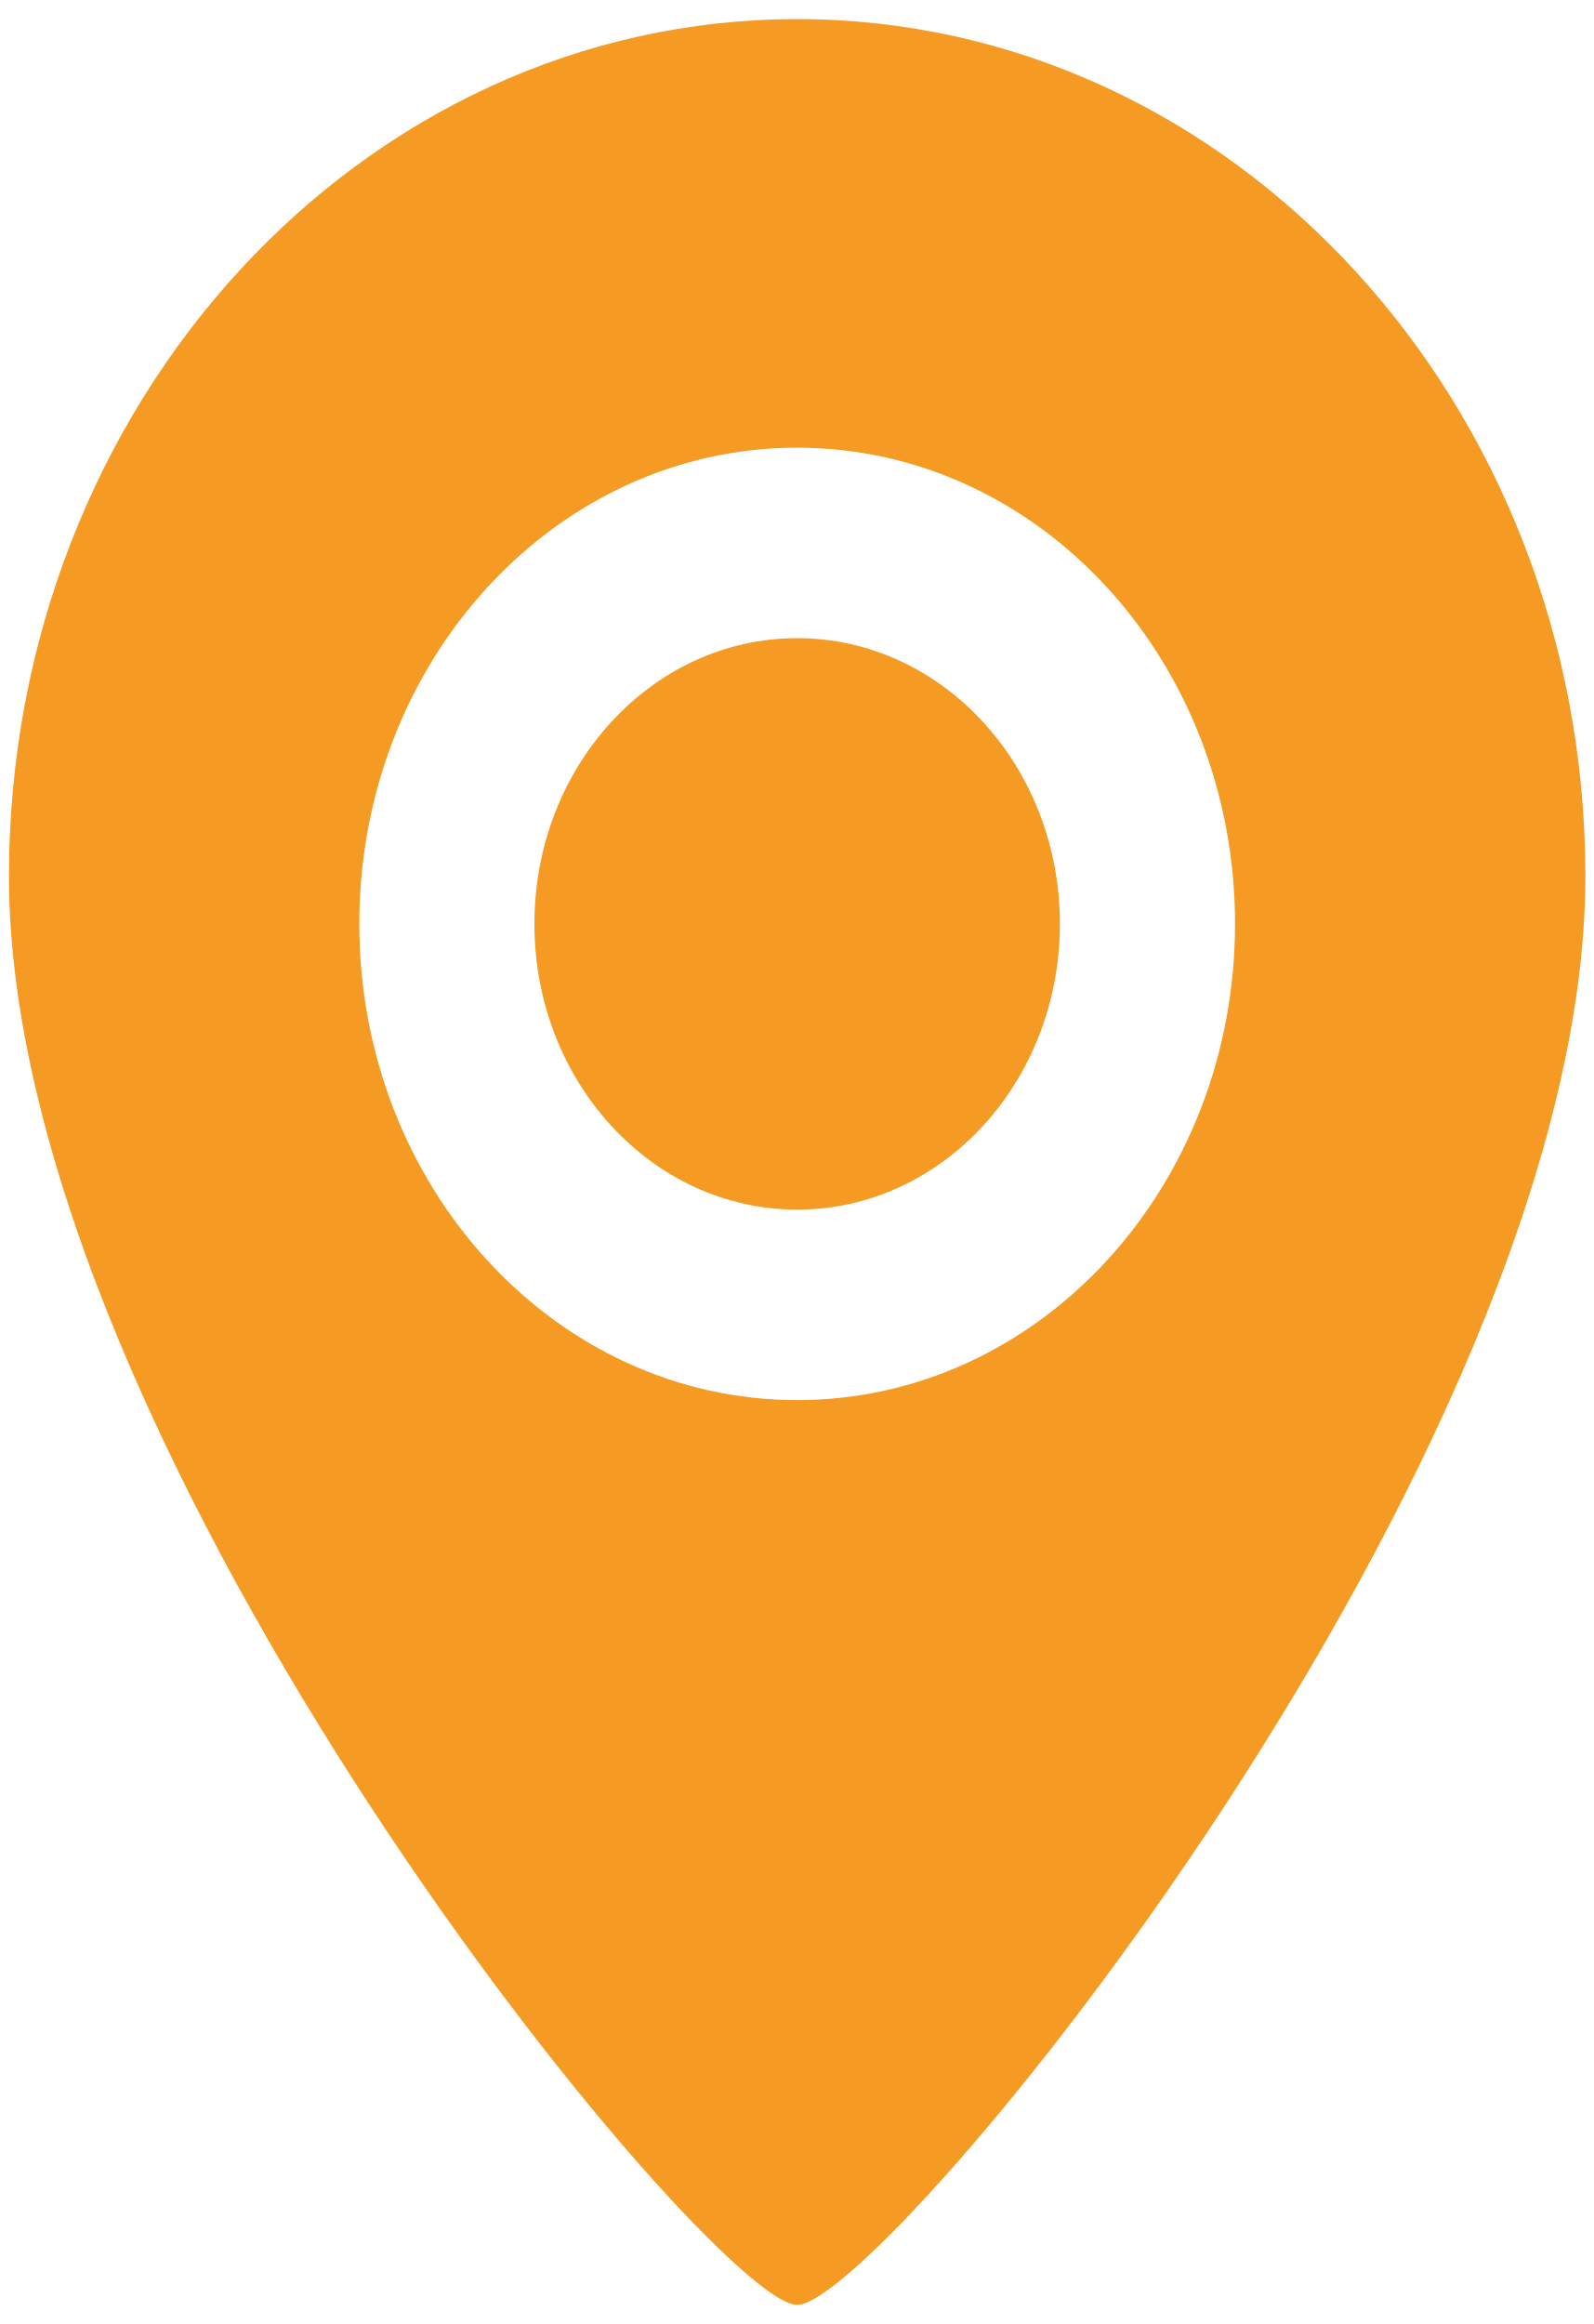
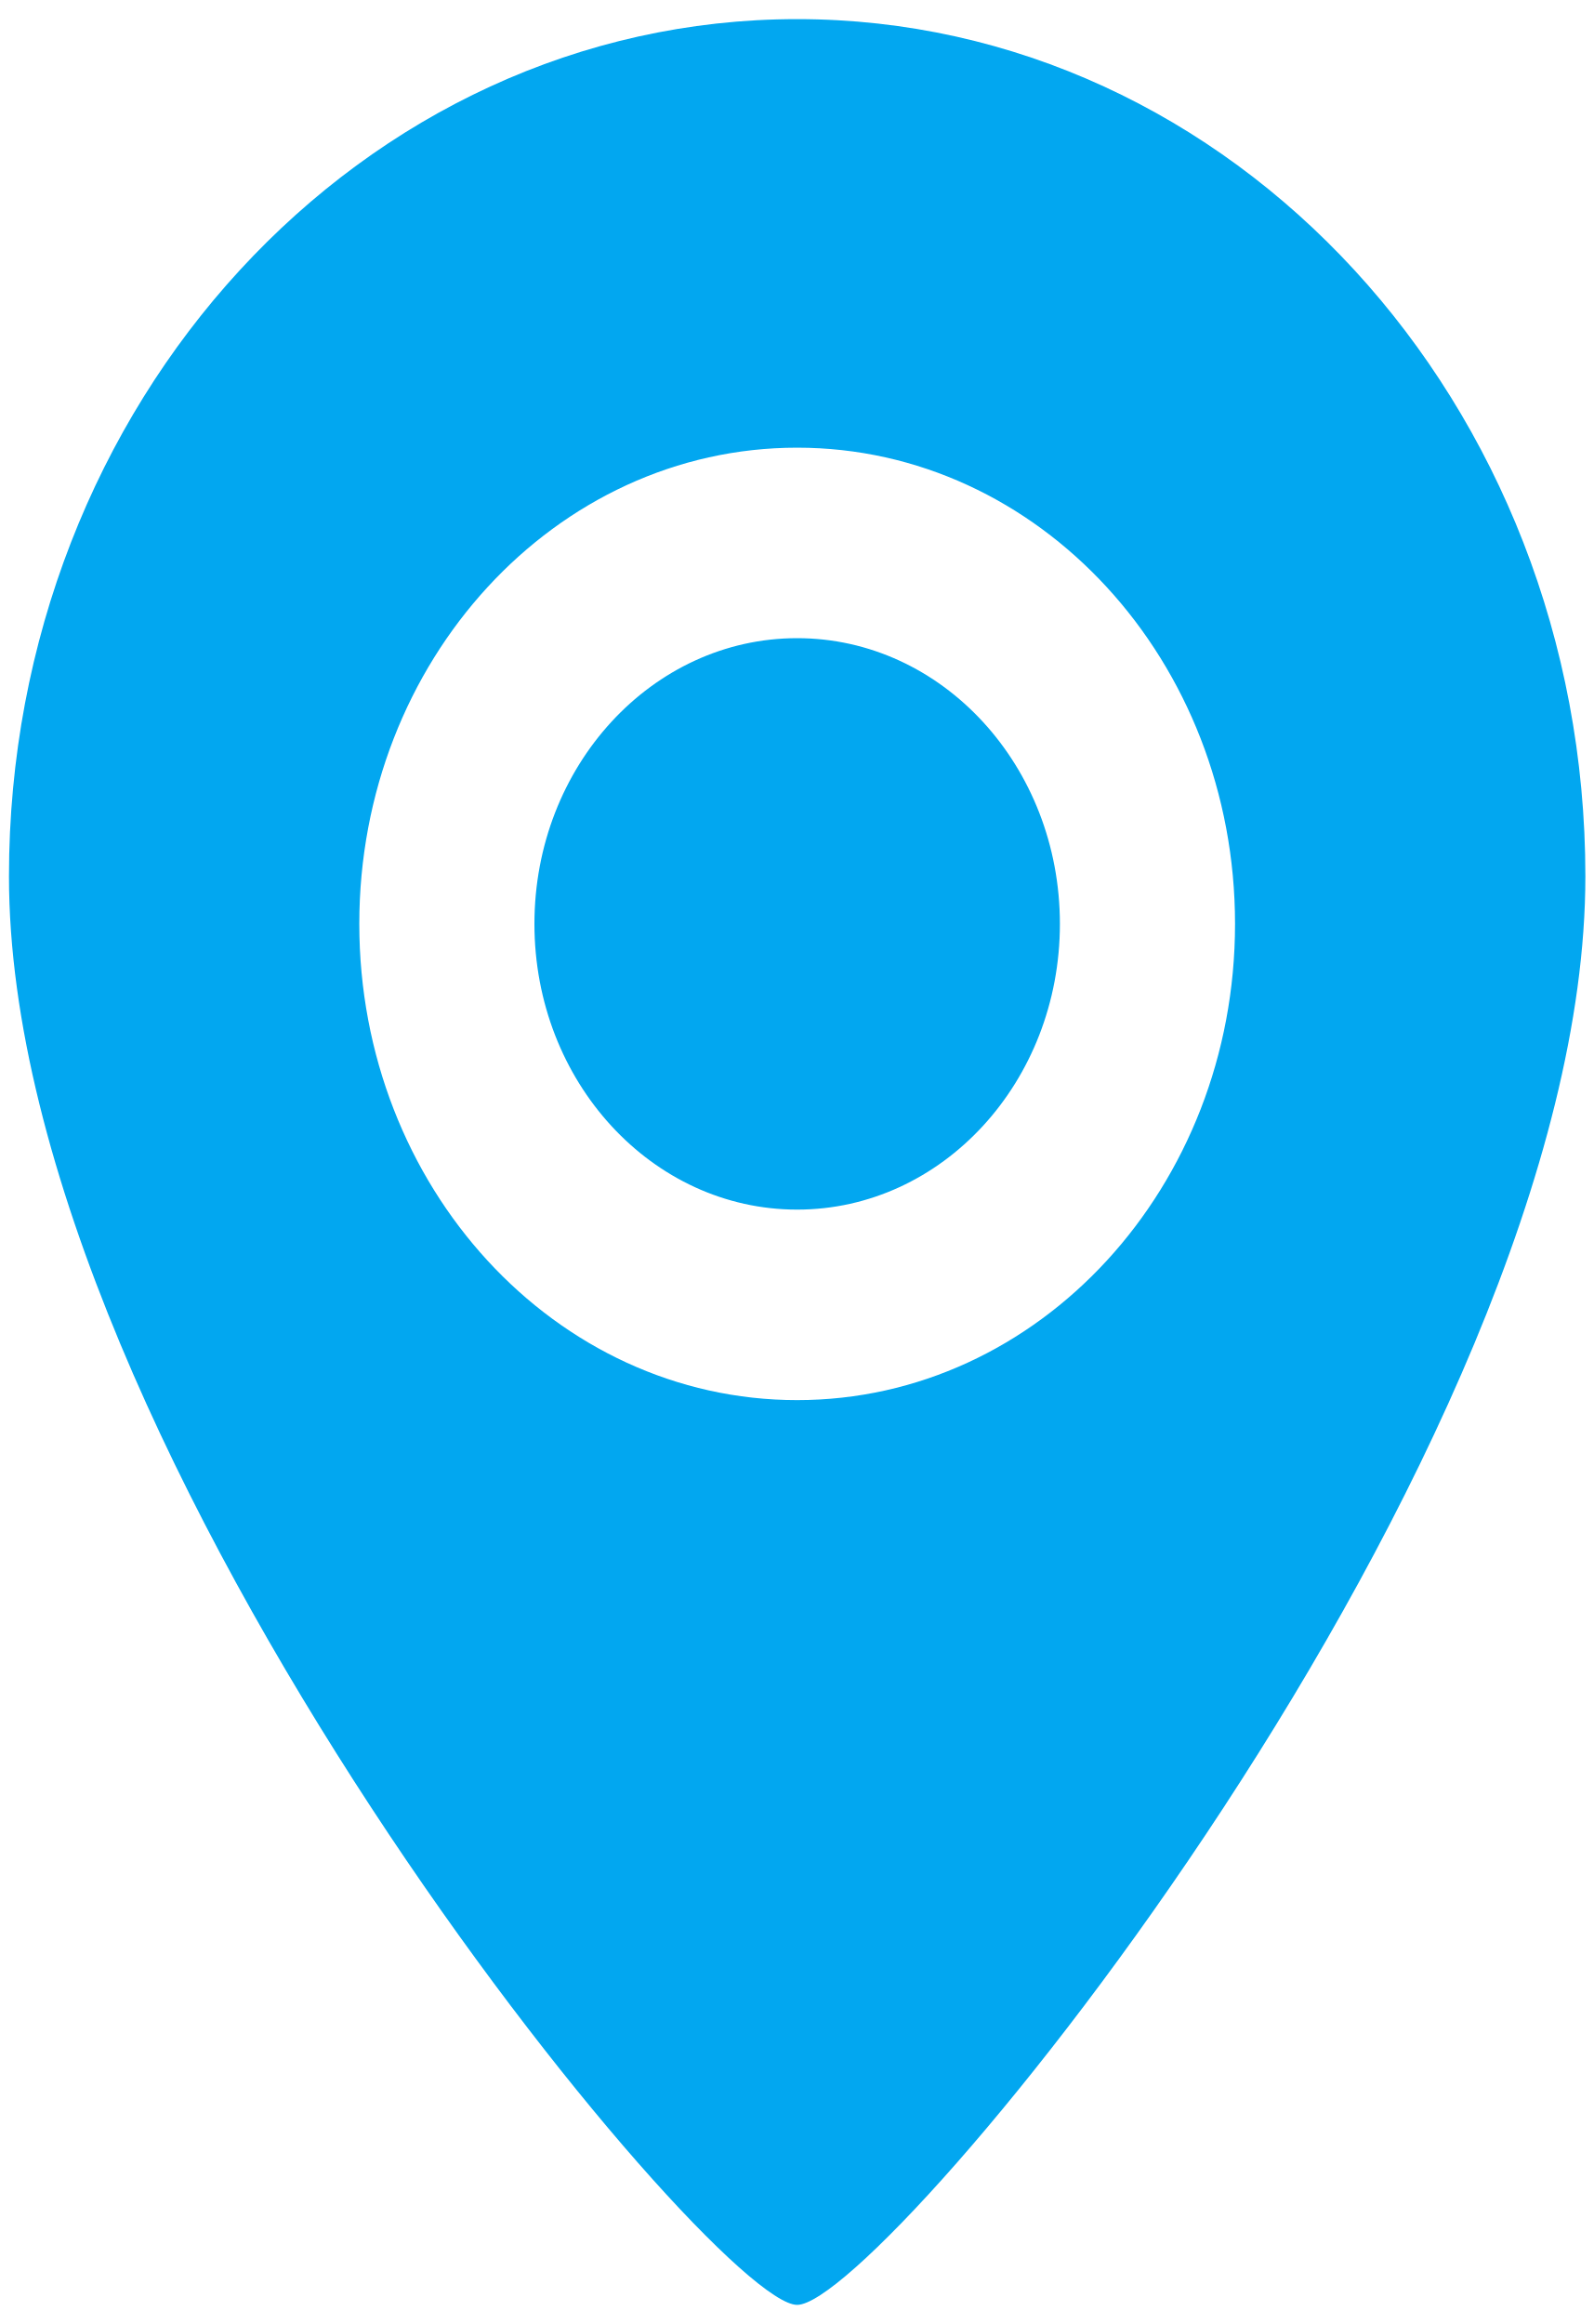
<svg xmlns="http://www.w3.org/2000/svg" version="1.1" width="24px" height="35px">
-   <g transform="matrix(1 0 0 1 -677 -1378 )">
-     <path d="M 23.88 13.197  C 23.88 21.912  13.305 34.712  12.007 34.712  C 10.729 34.712  0.135 21.912  0.135 13.197  C 0.135 6.067  5.45 0.288  12.007 0.288  C 18.564 0.288  23.88 6.067  23.88 13.197  Z M 18.603 13.914  C 18.603 9.953  15.65 6.742  12.007 6.742  C 8.365 6.742  5.412 9.953  5.412 13.914  C 5.412 17.875  8.365 21.086  12.007 21.086  C 15.65 21.086  18.603 17.875  18.603 13.914  Z M 15.965 13.914  C 15.965 16.291  14.193 18.217  12.007 18.217  C 9.822 18.217  8.05 16.291  8.05 13.914  C 8.05 11.538  9.822 9.611  12.007 9.611  C 14.193 9.611  15.965 11.538  15.965 13.914  Z " fill-rule="nonzero" fill="#f59a23" stroke="none" transform="matrix(1 0 0 1 677 1378 )" />
+   <g transform="matrix(1 0 0 1 -677 -1273 )">
+     <path d="M 23.88 13.197  C 23.88 21.912  13.305 34.712  12.007 34.712  C 10.729 34.712  0.135 21.912  0.135 13.197  C 0.135 6.067  5.45 0.288  12.007 0.288  C 18.564 0.288  23.88 6.067  23.88 13.197  Z M 18.603 13.914  C 18.603 9.953  15.65 6.742  12.007 6.742  C 8.365 6.742  5.412 9.953  5.412 13.914  C 5.412 17.875  8.365 21.086  12.007 21.086  C 15.65 21.086  18.603 17.875  18.603 13.914  Z M 15.965 13.914  C 15.965 16.291  14.193 18.217  12.007 18.217  C 9.822 18.217  8.05 16.291  8.05 13.914  C 8.05 11.538  9.822 9.611  12.007 9.611  C 14.193 9.611  15.965 11.538  15.965 13.914  Z " fill-rule="nonzero" fill="#02a7f0" stroke="none" transform="matrix(1 0 0 1 677 1273 )" />
  </g>
</svg>
